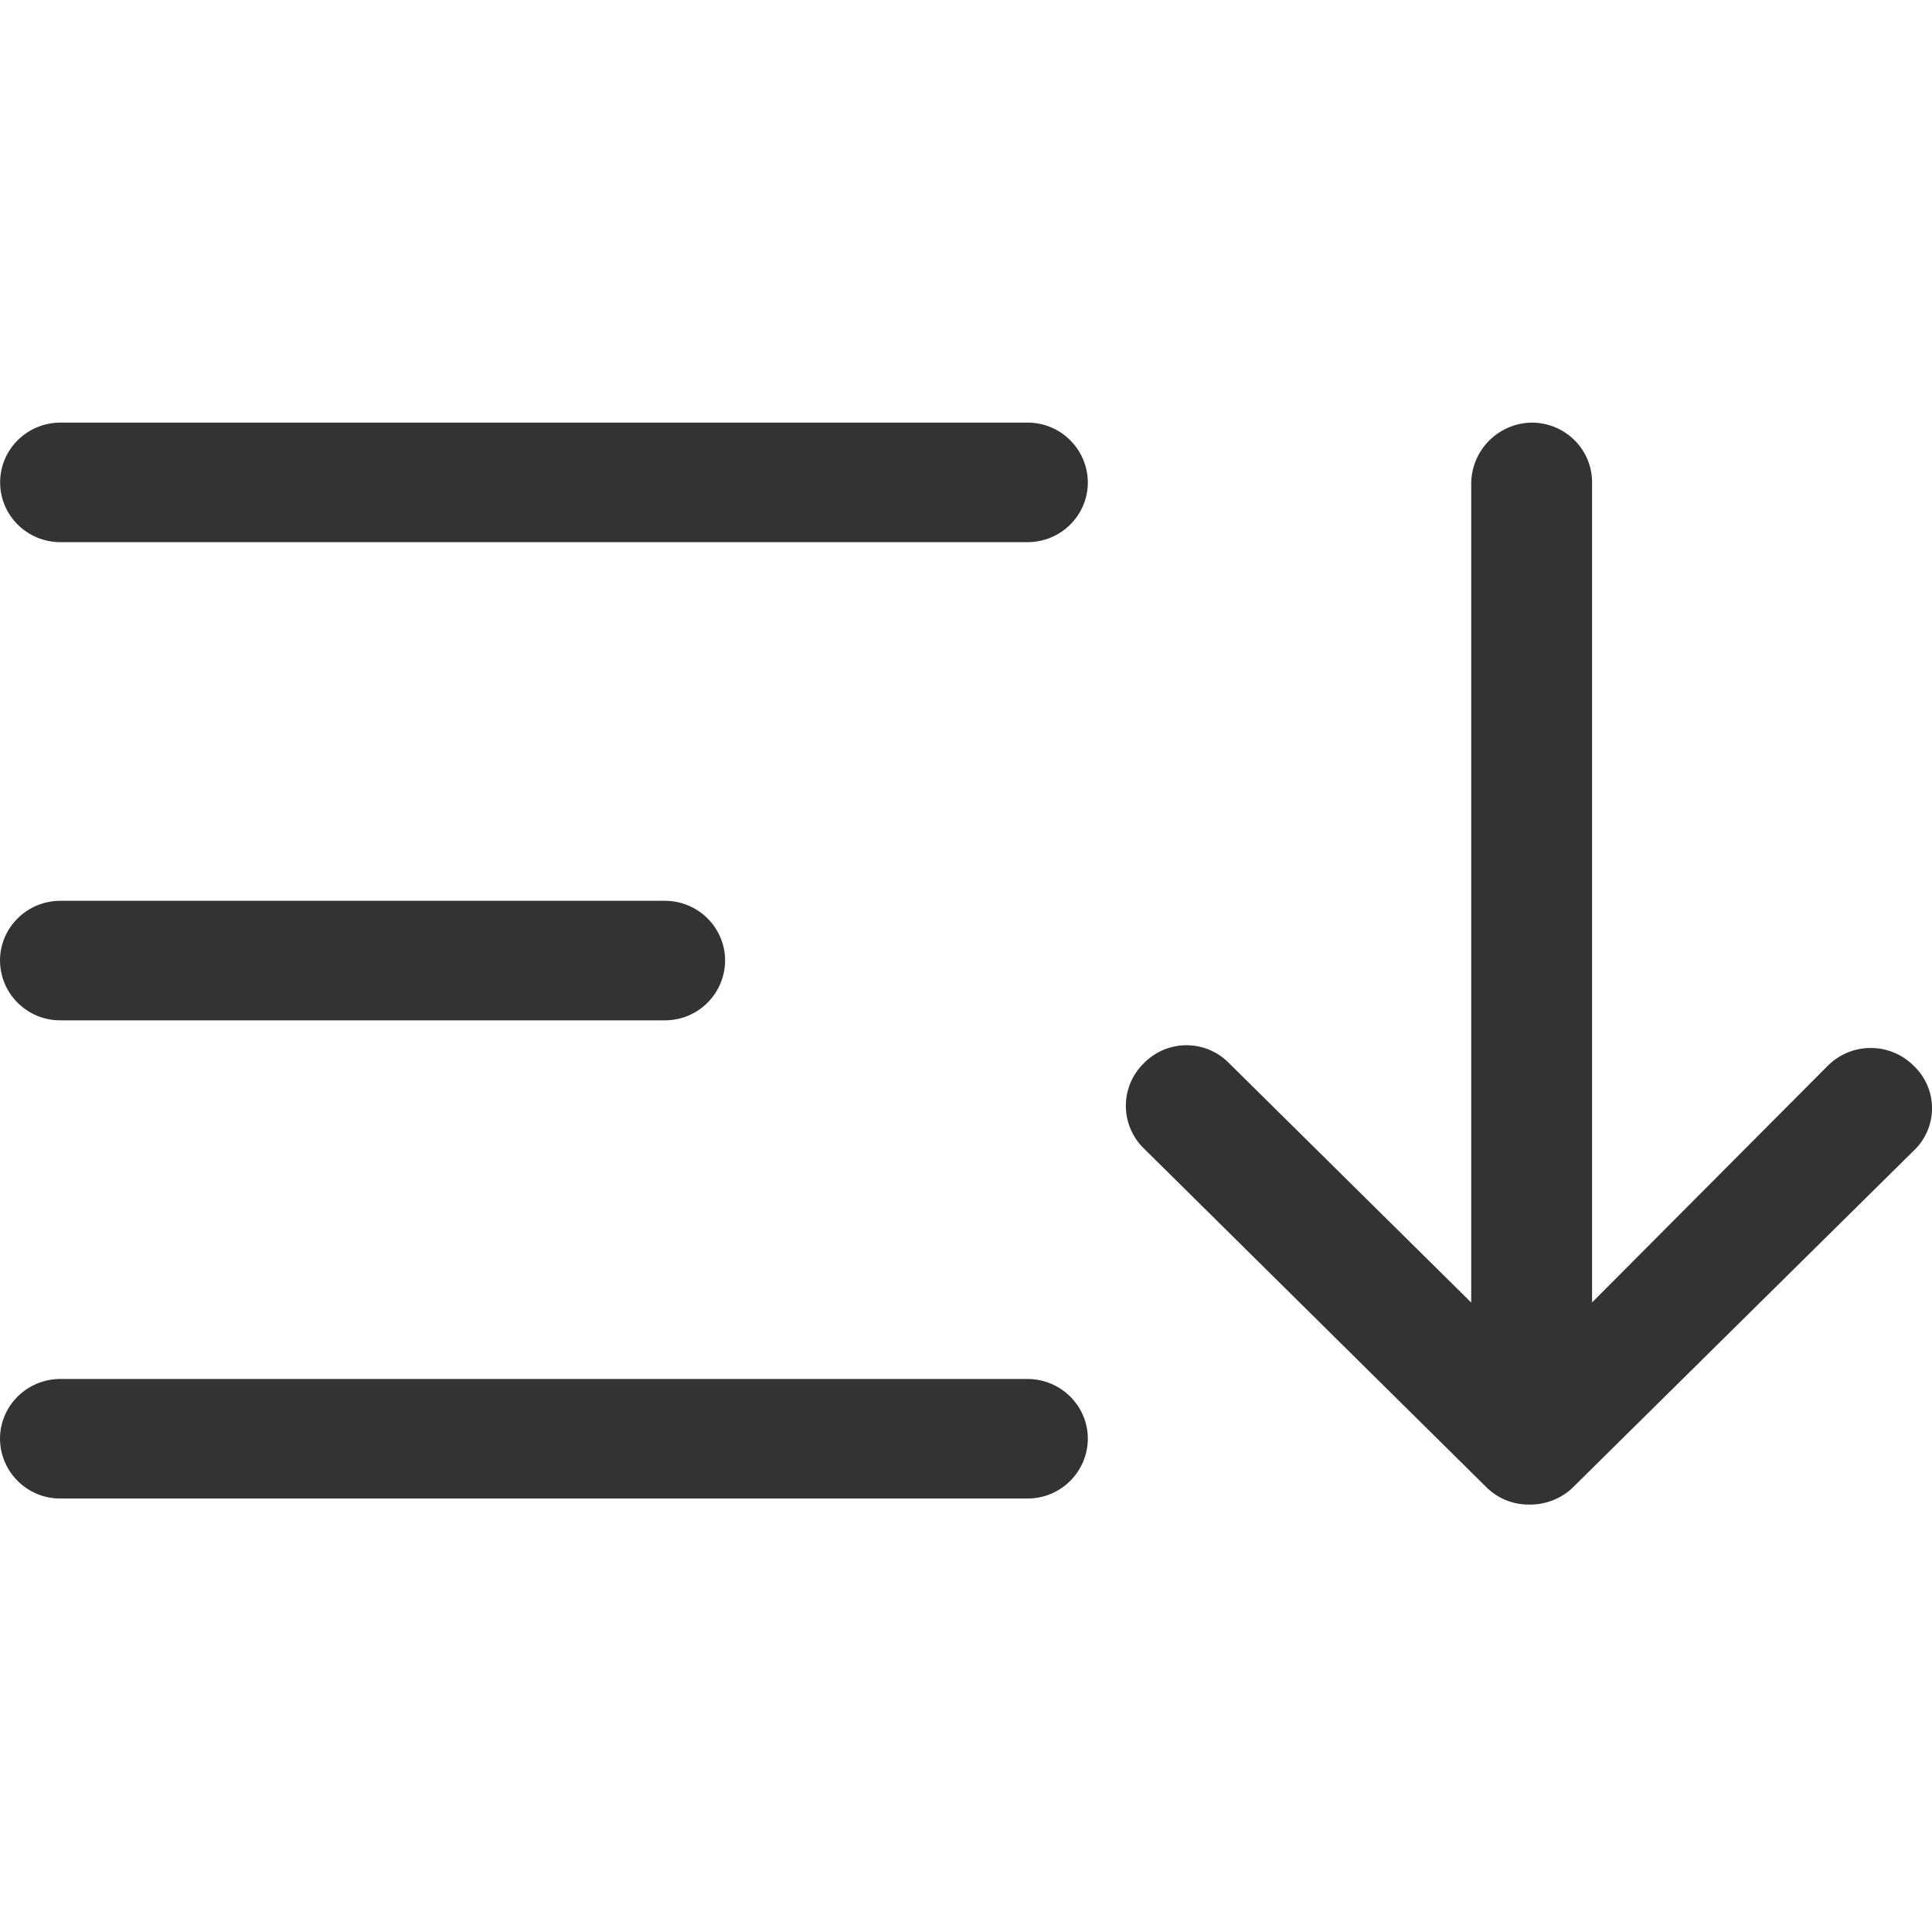
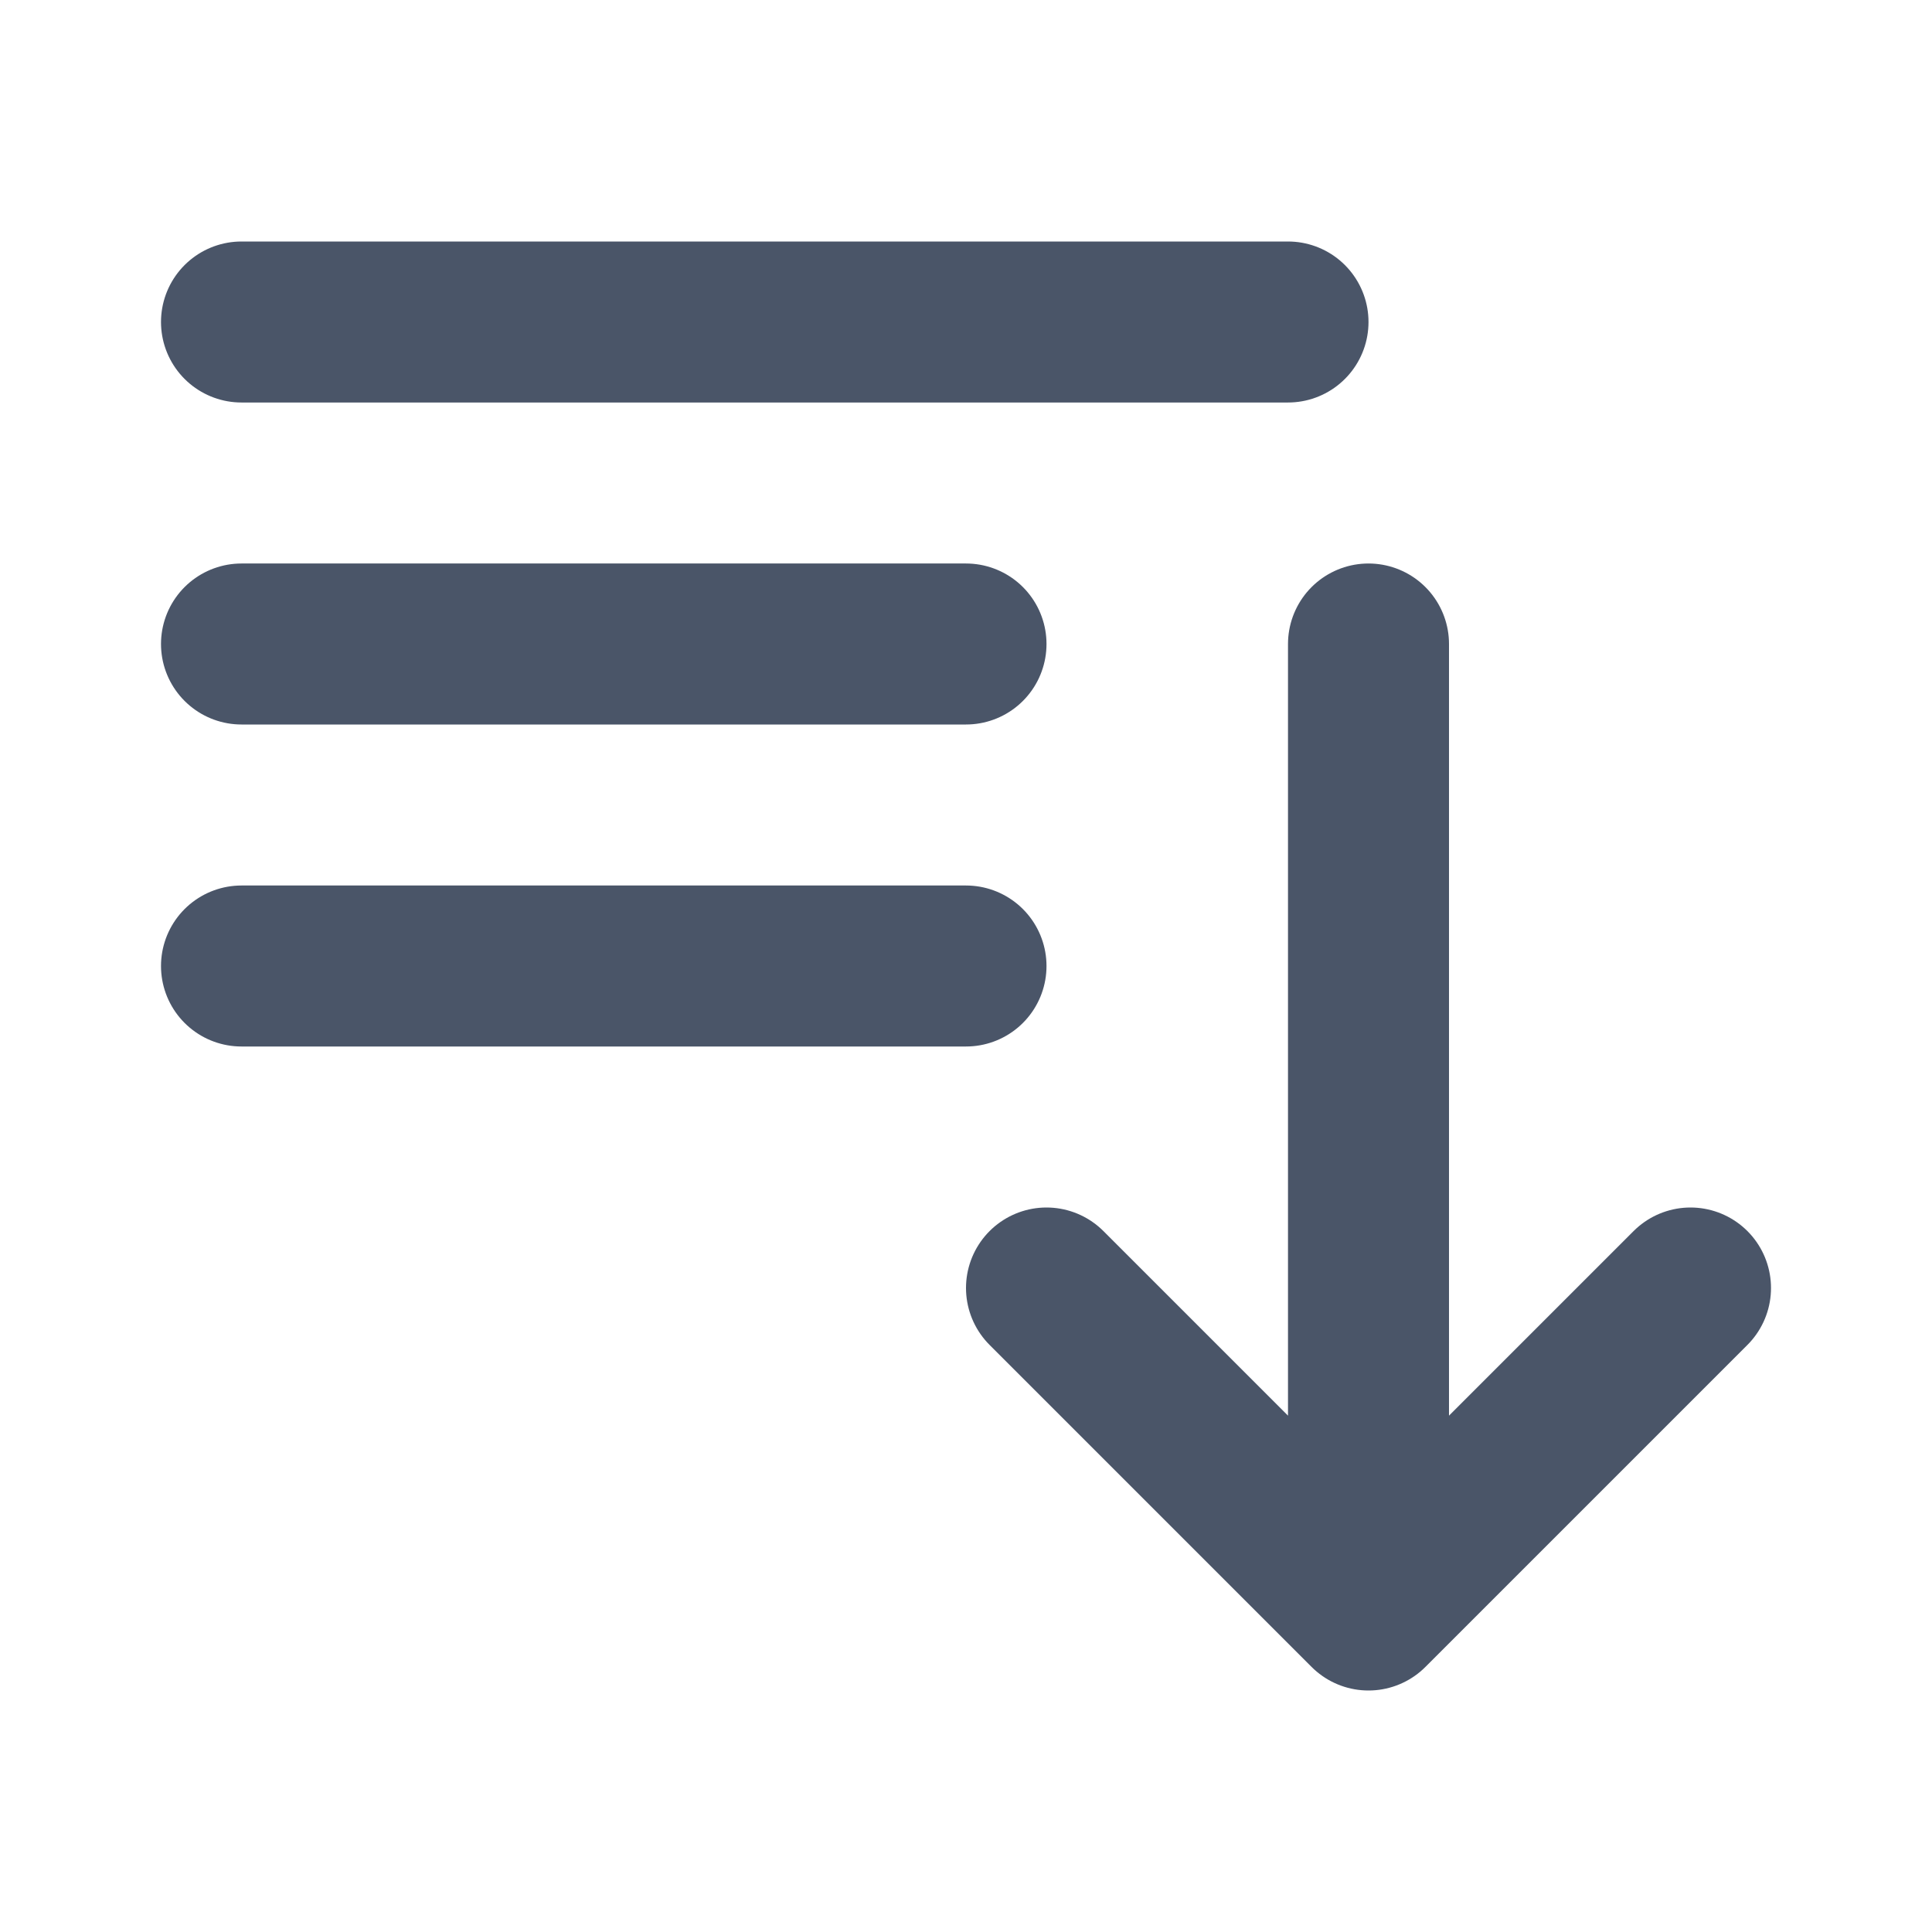
- <svg xmlns="http://www.w3.org/2000/svg" class="icon" style="width: 1em; height: 1em;vertical-align: middle;fill: currentColor;overflow: hidden;" viewBox="0 0 1024 1024" version="1.1">
-   <path d="M843.84 690.368V256.32a31.488 31.488 0 0 0-9.152-22.848 32.192 32.192 0 0 0-22.912-9.472 32.512 32.512 0 0 0-32 32.32v434.048l-128.192-126.72a31.552 31.552 0 0 0-45.44 0 31.488 31.488 0 0 0 0 44.928l181.312 179.328a31.552 31.552 0 0 0 22.4 9.536 32.896 32.896 0 0 0 23.04-8.32l181.376-179.2a30.912 30.912 0 0 0 0-45.056 32.192 32.192 0 0 0-45.504 0l-124.928 125.44zM32 730.88h512.512c17.728 0 32.064 14.208 32.064 31.68a31.872 31.872 0 0 1-32 31.68H32a31.872 31.872 0 0 1-32-31.68c0-17.472 14.336-31.68 32-31.68z m0-253.44h320.32c17.728 0 32 14.208 32 31.68a31.872 31.872 0 0 1-32 31.68H32.064A31.872 31.872 0 0 1 0 509.12c0-17.472 14.336-31.68 32-31.68zM544.576 224H32.064c-17.728 0-32 14.208-32 31.68s14.272 31.68 32 31.68h512.512c17.728 0 32-14.208 32-31.68a31.872 31.872 0 0 0-32-31.68z" fill="#333333" />
+ <svg xmlns="http://www.w3.org/2000/svg" width="24" height="24" viewBox="0 0 24 24" fill="none">
+   <path d="M3 4H16M3 8H12M3 12H12M17 8V20M17 20L13 16M17 20L21 16" stroke="#4A5568" stroke-width="2" stroke-linecap="round" stroke-linejoin="round" />
</svg>
